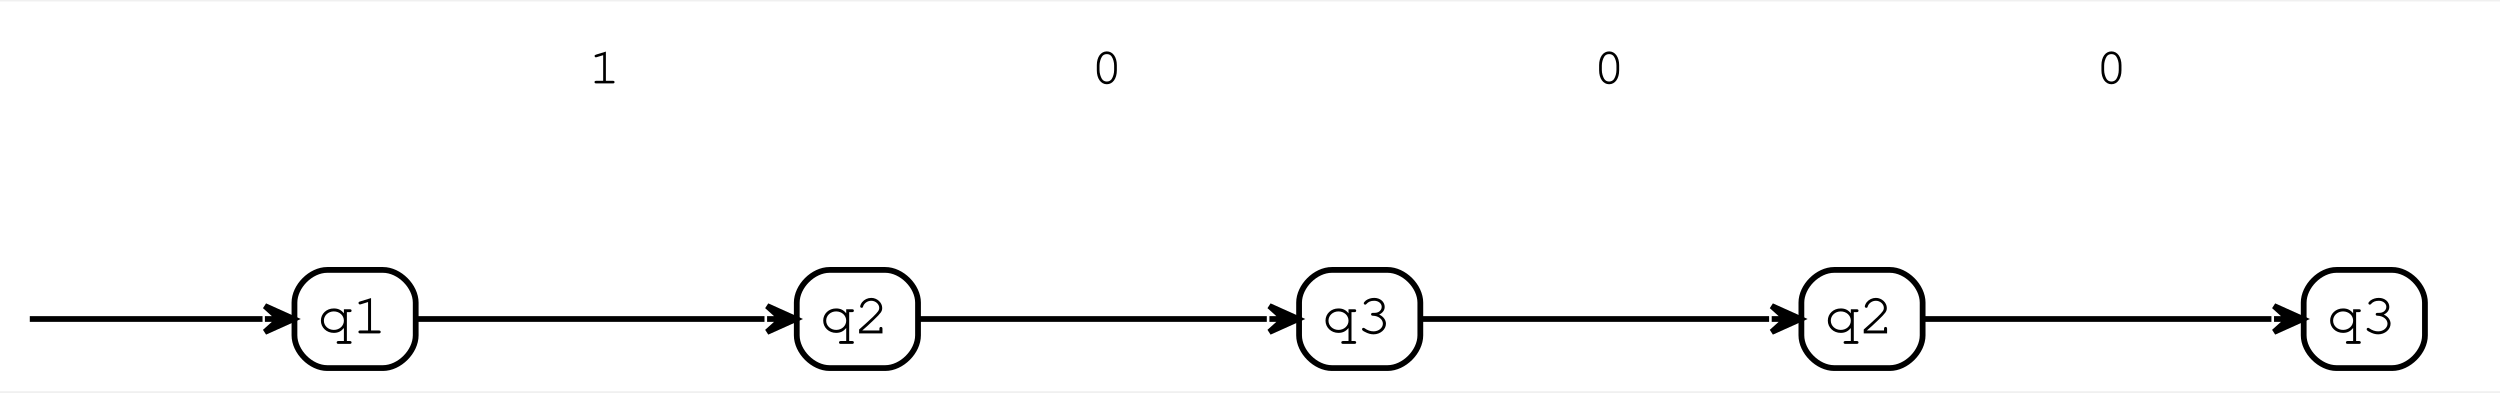
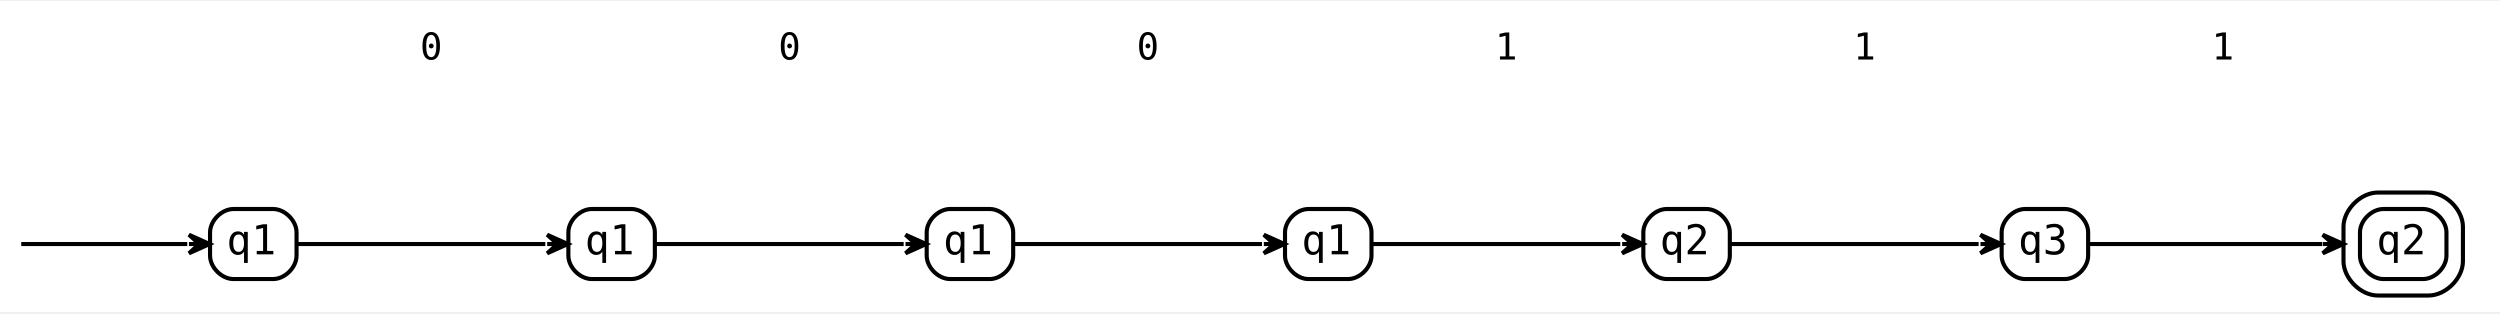
- <svg xmlns="http://www.w3.org/2000/svg" width="433pt" height="68pt" viewBox="0.00 0.00 433.00 67.50">
-   <g id="graph0" class="graph" transform="scale(1 1) rotate(0) translate(4 63.5)">
-     <polygon fill="white" stroke="transparent" points="-4,4 -4,-63.5 429,-63.5 429,4 -4,4" />
+ <svg xmlns="http://www.w3.org/2000/svg" width="607pt" height="76pt" viewBox="0.00 0.00 607.00 75.50">
+   <g id="graph0" class="graph" transform="scale(1 1) rotate(0) translate(4 71.5)">
+     <polygon fill="white" stroke="transparent" points="-4,4 -4,-71.5 603,-71.5 603,4 -4,4" />
    <g id="node1" class="node">
+ 
+ </g>
+     <g id="node3" class="node">
+       <path fill="none" stroke="black" d="M62.33,-21C62.33,-21 52.67,-21 52.67,-21 49.83,-21 47,-18.17 47,-15.33 47,-15.33 47,-9.67 47,-9.67 47,-6.83 49.83,-4 52.67,-4 52.67,-4 62.33,-4 62.33,-4 65.17,-4 68,-6.83 68,-9.67 68,-9.67 68,-15.33 68,-15.33 68,-18.17 65.17,-21 62.33,-21" />
+       <text text-anchor="start" x="51" y="-10" font-family="Monospace" font-size="10.00">q1</text>
+     </g>
+     <g id="edge1" class="edge">
+       <path fill="none" stroke="black" d="M1.16,-12.5C3.27,-12.5 25.82,-12.5 41.47,-12.5" />
+       <polygon fill="black" stroke="black" points="46.88,-12.5 41.88,-14.75 44.38,-12.5 41.88,-12.5 41.88,-12.5 41.88,-12.5 44.38,-12.5 41.88,-10.25 46.88,-12.5 46.88,-12.5" />
+     </g>
+     <g id="node2" class="node">
+       <path fill="none" stroke="black" d="M149.33,-21C149.33,-21 139.67,-21 139.67,-21 136.83,-21 134,-18.17 134,-15.33 134,-15.33 134,-9.67 134,-9.67 134,-6.83 136.83,-4 139.67,-4 139.67,-4 149.33,-4 149.33,-4 152.17,-4 155,-6.83 155,-9.67 155,-9.67 155,-15.33 155,-15.33 155,-18.17 152.17,-21 149.33,-21" />
+       <text text-anchor="start" x="138" y="-10" font-family="Monospace" font-size="10.00">q1</text>
+     </g>
+     <g id="node9" class="node">
+       <path fill="none" stroke="black" d="M236.33,-21C236.33,-21 226.67,-21 226.67,-21 223.83,-21 221,-18.17 221,-15.33 221,-15.33 221,-9.67 221,-9.67 221,-6.83 223.83,-4 226.67,-4 226.67,-4 236.33,-4 236.33,-4 239.17,-4 242,-6.83 242,-9.67 242,-9.67 242,-15.33 242,-15.33 242,-18.17 239.17,-21 236.33,-21" />
+       <text text-anchor="start" x="225" y="-10" font-family="Monospace" font-size="10.00">q1</text>
+     </g>
+     <g id="edge3" class="edge">
+       <path fill="none" stroke="black" d="M155.25,-12.5C169.98,-12.5 198.03,-12.5 215.41,-12.5" />
+       <polygon fill="black" stroke="black" points="220.86,-12.5 215.86,-14.75 218.36,-12.5 215.86,-12.5 215.86,-12.5 215.86,-12.5 218.36,-12.5 215.86,-10.25 220.86,-12.5 220.86,-12.5" />
+     </g>
+     <g id="edge2" class="edge">
+       <path fill="none" stroke="black" d="M68.25,-12.5C82.98,-12.5 111.03,-12.5 128.41,-12.5" />
+       <polygon fill="black" stroke="black" points="133.86,-12.5 128.86,-14.75 131.36,-12.5 128.86,-12.5 128.86,-12.5 128.86,-12.5 131.36,-12.5 128.86,-10.25 133.86,-12.5 133.86,-12.5" />
+     </g>
+     <g id="node4" class="node">
+ 
</g>
    <g id="node5" class="node">
-       <path fill="none" stroke="black" d="M62.33,-17C62.33,-17 52.67,-17 52.67,-17 49.83,-17 47,-14.17 47,-11.33 47,-11.33 47,-5.67 47,-5.67 47,-2.83 49.83,0 52.67,0 52.67,0 62.33,0 62.33,0 65.17,0 68,-2.83 68,-5.67 68,-5.67 68,-11.33 68,-11.33 68,-14.17 65.17,-17 62.33,-17" />
-       <text text-anchor="start" x="51" y="-6" font-family="Courier,monospace" font-size="10.00">q1</text>
+ 
+ </g>
+     <g id="edge8" class="edge">
+       <path fill="none" stroke="white" d="M77.36,-51.5C89.89,-51.5 106.42,-51.5 119.83,-51.5" />
+       <polygon fill="white" stroke="white" points="124.98,-51.5 119.98,-53.75 122.48,-51.5 119.98,-51.5 119.98,-51.5 119.98,-51.5 122.48,-51.5 119.98,-49.25 124.98,-51.5 124.98,-51.5" />
+       <text text-anchor="start" x="98" y="-57.3" font-family="Monospace" font-size="9.00">0</text>
    </g>
-     <g id="edge1" class="edge">
-       <path fill="none" stroke="black" d="M1.16,-8.5C3.27,-8.5 25.82,-8.5 41.47,-8.5" />
-       <polygon fill="black" stroke="black" points="46.88,-8.5 41.88,-10.75 44.38,-8.5 41.88,-8.5 41.88,-8.5 41.88,-8.5 44.38,-8.5 41.88,-6.25 46.88,-8.5 46.88,-8.5" />
+     <g id="node6" class="node">
+ 
+ </g>
+     <g id="edge9" class="edge">
+       <path fill="none" stroke="white" d="M164.36,-51.5C176.89,-51.5 193.42,-51.5 206.83,-51.5" />
+       <polygon fill="white" stroke="white" points="211.98,-51.5 206.98,-53.75 209.48,-51.5 206.98,-51.5 206.98,-51.5 206.98,-51.5 209.48,-51.5 206.98,-49.25 211.98,-51.5 211.98,-51.5" />
+       <text text-anchor="start" x="185" y="-57.3" font-family="Monospace" font-size="9.00">0</text>
    </g>
-     <g id="node2" class="node">
-       <path fill="none" stroke="black" d="M236.33,-17C236.33,-17 226.67,-17 226.67,-17 223.83,-17 221,-14.17 221,-11.33 221,-11.33 221,-5.67 221,-5.67 221,-2.83 223.83,0 226.67,0 226.67,0 236.33,0 236.33,0 239.17,0 242,-2.83 242,-5.67 242,-5.67 242,-11.33 242,-11.33 242,-14.17 239.17,-17 236.33,-17" />
-       <text text-anchor="start" x="225" y="-6" font-family="Courier,monospace" font-size="10.00">q3</text>
+     <g id="node12" class="node">
+ 
+ </g>
+     <g id="edge10" class="edge">
+       <path fill="none" stroke="white" d="M251.36,-51.5C263.89,-51.5 280.42,-51.5 293.83,-51.5" />
+       <polygon fill="white" stroke="white" points="298.98,-51.5 293.98,-53.75 296.48,-51.5 293.98,-51.5 293.98,-51.5 293.98,-51.5 296.48,-51.5 293.98,-49.25 298.98,-51.5 298.98,-51.5" />
+       <text text-anchor="start" x="272" y="-57.3" font-family="Monospace" font-size="9.00">0</text>
    </g>
-     <g id="node4" class="node">
-       <path fill="none" stroke="black" d="M323.33,-17C323.33,-17 313.67,-17 313.67,-17 310.83,-17 308,-14.17 308,-11.33 308,-11.33 308,-5.67 308,-5.67 308,-2.83 310.83,0 313.67,0 313.67,0 323.33,0 323.33,0 326.17,0 329,-2.83 329,-5.67 329,-5.67 329,-11.33 329,-11.33 329,-14.17 326.17,-17 323.33,-17" />
-       <text text-anchor="start" x="312" y="-6" font-family="Courier,monospace" font-size="10.00">q2</text>
+     <g id="node7" class="node">
+       <path fill="none" stroke="black" d="M410.33,-21C410.33,-21 400.67,-21 400.67,-21 397.83,-21 395,-18.17 395,-15.33 395,-15.33 395,-9.67 395,-9.67 395,-6.83 397.83,-4 400.67,-4 400.67,-4 410.33,-4 410.33,-4 413.17,-4 416,-6.83 416,-9.67 416,-9.67 416,-15.33 416,-15.33 416,-18.17 413.17,-21 410.33,-21" />
+       <text text-anchor="start" x="399" y="-10" font-family="Monospace" font-size="10.00">q2</text>
+     </g>
+     <g id="node10" class="node">
+       <path fill="none" stroke="black" d="M497.33,-21C497.33,-21 487.67,-21 487.67,-21 484.83,-21 482,-18.17 482,-15.33 482,-15.33 482,-9.67 482,-9.67 482,-6.83 484.83,-4 487.67,-4 487.67,-4 497.33,-4 497.33,-4 500.17,-4 503,-6.83 503,-9.67 503,-9.67 503,-15.33 503,-15.33 503,-18.17 500.17,-21 497.33,-21" />
+       <text text-anchor="start" x="486" y="-10" font-family="Monospace" font-size="10.00">q3</text>
+     </g>
+     <g id="edge6" class="edge">
+       <path fill="none" stroke="black" d="M416.25,-12.5C430.98,-12.5 459.03,-12.5 476.41,-12.5" />
+       <polygon fill="black" stroke="black" points="481.86,-12.5 476.86,-14.75 479.36,-12.5 476.86,-12.5 476.86,-12.5 476.86,-12.5 479.36,-12.5 476.86,-10.25 481.86,-12.5 481.86,-12.5" />
+     </g>
+     <g id="node8" class="node">
+       <path fill="none" stroke="black" d="M323.33,-21C323.33,-21 313.67,-21 313.67,-21 310.83,-21 308,-18.17 308,-15.33 308,-15.33 308,-9.67 308,-9.67 308,-6.83 310.83,-4 313.67,-4 313.67,-4 323.33,-4 323.33,-4 326.17,-4 329,-6.83 329,-9.67 329,-9.67 329,-15.33 329,-15.33 329,-18.17 326.17,-21 323.33,-21" />
+       <text text-anchor="start" x="312" y="-10" font-family="Monospace" font-size="10.00">q1</text>
+     </g>
+     <g id="edge5" class="edge">
+       <path fill="none" stroke="black" d="M329.25,-12.5C343.98,-12.5 372.03,-12.5 389.41,-12.5" />
+       <polygon fill="black" stroke="black" points="394.86,-12.5 389.86,-14.75 392.36,-12.5 389.86,-12.5 389.86,-12.5 389.86,-12.5 392.36,-12.5 389.86,-10.25 394.86,-12.5 394.86,-12.5" />
    </g>
    <g id="edge4" class="edge">
-       <path fill="none" stroke="black" d="M242.25,-8.5C256.98,-8.5 285.03,-8.5 302.41,-8.5" />
-       <polygon fill="black" stroke="black" points="307.86,-8.5 302.86,-10.75 305.36,-8.5 302.86,-8.5 302.86,-8.5 302.86,-8.5 305.36,-8.5 302.86,-6.25 307.86,-8.5 307.86,-8.5" />
+       <path fill="none" stroke="black" d="M242.25,-12.5C256.98,-12.5 285.03,-12.5 302.41,-12.5" />
+       <polygon fill="black" stroke="black" points="307.86,-12.5 302.86,-14.75 305.36,-12.5 302.86,-12.5 302.86,-12.5 302.86,-12.5 305.36,-12.5 302.86,-10.25 307.86,-12.5 307.86,-12.5" />
    </g>
-     <g id="node3" class="node">
-       <path fill="none" stroke="black" d="M149.33,-17C149.33,-17 139.67,-17 139.67,-17 136.83,-17 134,-14.17 134,-11.33 134,-11.33 134,-5.67 134,-5.67 134,-2.83 136.83,0 139.67,0 139.67,0 149.33,0 149.33,0 152.17,0 155,-2.83 155,-5.67 155,-5.67 155,-11.33 155,-11.33 155,-14.17 152.17,-17 149.33,-17" />
-       <text text-anchor="start" x="138" y="-6" font-family="Courier,monospace" font-size="10.00">q2</text>
-     </g>
-     <g id="edge3" class="edge">
-       <path fill="none" stroke="black" d="M155.25,-8.5C169.98,-8.5 198.03,-8.5 215.41,-8.5" />
-       <polygon fill="black" stroke="black" points="220.86,-8.5 215.86,-10.75 218.36,-8.5 215.86,-8.5 215.86,-8.5 215.86,-8.5 218.36,-8.5 215.86,-6.25 220.86,-8.5 220.86,-8.5" />
-     </g>
-     <g id="node6" class="node">
-       <path fill="none" stroke="black" d="M410.33,-17C410.33,-17 400.67,-17 400.67,-17 397.83,-17 395,-14.17 395,-11.33 395,-11.33 395,-5.67 395,-5.67 395,-2.83 397.83,0 400.67,0 400.67,0 410.33,0 410.33,0 413.17,0 416,-2.83 416,-5.67 416,-5.67 416,-11.33 416,-11.33 416,-14.17 413.17,-17 410.33,-17" />
-       <text text-anchor="start" x="399" y="-6" font-family="Courier,monospace" font-size="10.00">q3</text>
-     </g>
-     <g id="edge5" class="edge">
-       <path fill="none" stroke="black" d="M329.25,-8.5C343.98,-8.5 372.03,-8.5 389.41,-8.5" />
-       <polygon fill="black" stroke="black" points="394.86,-8.5 389.86,-10.75 392.36,-8.5 389.86,-8.5 389.86,-8.5 389.86,-8.5 392.36,-8.5 389.86,-6.25 394.86,-8.5 394.86,-8.5" />
-     </g>
-     <g id="edge2" class="edge">
-       <path fill="none" stroke="black" d="M68.25,-8.5C82.98,-8.5 111.03,-8.5 128.41,-8.5" />
-       <polygon fill="black" stroke="black" points="133.86,-8.5 128.86,-10.75 131.36,-8.5 128.86,-8.5 128.86,-8.5 128.86,-8.5 131.36,-8.5 128.86,-6.25 133.86,-8.5 133.86,-8.5" />
-     </g>
-     <g id="node7" class="node">
- </g>
-     <g id="node9" class="node">
- </g>
-     <g id="edge6" class="edge">
-       <path fill="none" stroke="white" d="M77.36,-43.5C89.89,-43.5 106.42,-43.5 119.83,-43.5" />
-       <polygon fill="white" stroke="white" points="124.98,-43.5 119.98,-45.75 122.48,-43.5 119.98,-43.5 119.98,-43.5 119.98,-43.5 122.48,-43.5 119.98,-41.25 124.98,-43.5 124.98,-43.5" />
-       <text text-anchor="start" x="98" y="-49.3" font-family="Courier,monospace" font-size="9.00">1</text>
-     </g>
-     <g id="node8" class="node">
- </g>
-     <g id="node10" class="node">
- </g>
-     <g id="edge8" class="edge">
-       <path fill="none" stroke="white" d="M251.36,-43.5C263.89,-43.5 280.42,-43.5 293.83,-43.5" />
-       <polygon fill="white" stroke="white" points="298.98,-43.5 293.98,-45.75 296.48,-43.5 293.98,-43.5 293.98,-43.5 293.98,-43.5 296.48,-43.5 293.98,-41.25 298.98,-43.5 298.98,-43.5" />
-       <text text-anchor="start" x="272" y="-49.3" font-family="Courier,monospace" font-size="9.00">0</text>
+     <g id="node11" class="node">
+       <path fill="none" stroke="black" d="M584.33,-21C584.33,-21 574.67,-21 574.67,-21 571.83,-21 569,-18.17 569,-15.33 569,-15.33 569,-9.67 569,-9.67 569,-6.83 571.83,-4 574.67,-4 574.67,-4 584.33,-4 584.33,-4 587.17,-4 590,-6.83 590,-9.67 590,-9.67 590,-15.33 590,-15.33 590,-18.17 587.17,-21 584.33,-21" />
+       <path fill="none" stroke="black" d="M585.67,-25C585.67,-25 573.33,-25 573.33,-25 569.17,-25 565,-20.83 565,-16.67 565,-16.67 565,-8.33 565,-8.33 565,-4.17 569.17,0 573.33,0 573.33,0 585.67,0 585.67,0 589.83,0 594,-4.17 594,-8.33 594,-8.33 594,-16.67 594,-16.67 594,-20.83 589.83,-25 585.67,-25" />
+       <text text-anchor="start" x="573" y="-10" font-family="Monospace" font-size="10.00">q2</text>
    </g>
    <g id="edge7" class="edge">
-       <path fill="none" stroke="white" d="M164.36,-43.5C176.89,-43.5 193.42,-43.5 206.83,-43.5" />
-       <polygon fill="white" stroke="white" points="211.98,-43.5 206.98,-45.75 209.48,-43.5 206.98,-43.5 206.98,-43.5 206.98,-43.5 209.48,-43.5 206.98,-41.25 211.98,-43.5 211.98,-43.5" />
-       <text text-anchor="start" x="185" y="-49.3" font-family="Courier,monospace" font-size="9.00">0</text>
+       <path fill="none" stroke="black" d="M503.25,-12.5C517,-12.5 542.36,-12.5 559.81,-12.5" />
+       <polygon fill="black" stroke="black" points="564.96,-12.5 559.96,-14.75 562.46,-12.5 559.96,-12.5 559.96,-12.5 559.96,-12.5 562.46,-12.5 559.96,-10.25 564.96,-12.5 564.96,-12.5" />
    </g>
-     <g id="node11" class="node">
+     <g id="node13" class="node">
+ 
</g>
-     <g id="edge9" class="edge">
-       <path fill="none" stroke="white" d="M338.36,-43.5C350.89,-43.5 367.42,-43.5 380.83,-43.5" />
-       <polygon fill="white" stroke="white" points="385.98,-43.5 380.98,-45.75 383.48,-43.5 380.98,-43.5 380.98,-43.5 380.98,-43.5 383.48,-43.5 380.98,-41.25 385.98,-43.5 385.98,-43.5" />
-       <text text-anchor="start" x="359" y="-49.3" font-family="Courier,monospace" font-size="9.00">0</text>
+     <g id="edge11" class="edge">
+       <path fill="none" stroke="white" d="M338.36,-51.5C350.89,-51.5 367.42,-51.5 380.83,-51.5" />
+       <polygon fill="white" stroke="white" points="385.98,-51.5 380.98,-53.75 383.48,-51.5 380.98,-51.5 380.98,-51.5 380.98,-51.5 383.48,-51.5 380.98,-49.25 385.98,-51.5 385.98,-51.5" />
+       <text text-anchor="start" x="359" y="-57.3" font-family="Monospace" font-size="9.00">1</text>
+     </g>
+     <g id="node14" class="node">
+ 
+ </g>
+     <g id="edge12" class="edge">
+       <path fill="none" stroke="white" d="M425.36,-51.5C437.89,-51.5 454.42,-51.5 467.83,-51.5" />
+       <polygon fill="white" stroke="white" points="472.98,-51.5 467.98,-53.75 470.48,-51.5 467.98,-51.5 467.98,-51.5 467.98,-51.5 470.48,-51.5 467.98,-49.25 472.98,-51.5 472.98,-51.5" />
+       <text text-anchor="start" x="446" y="-57.3" font-family="Monospace" font-size="9.00">1</text>
+     </g>
+     <g id="node15" class="node">
+ 
+ </g>
+     <g id="edge13" class="edge">
+       <path fill="none" stroke="white" d="M512.36,-51.5C524.89,-51.5 541.42,-51.5 554.83,-51.5" />
+       <polygon fill="white" stroke="white" points="559.98,-51.5 554.98,-53.75 557.48,-51.5 554.98,-51.5 554.98,-51.5 554.98,-51.5 557.48,-51.5 554.98,-49.25 559.98,-51.5 559.98,-51.5" />
+       <text text-anchor="start" x="533" y="-57.3" font-family="Monospace" font-size="9.00">1</text>
    </g>
  </g>
</svg>
